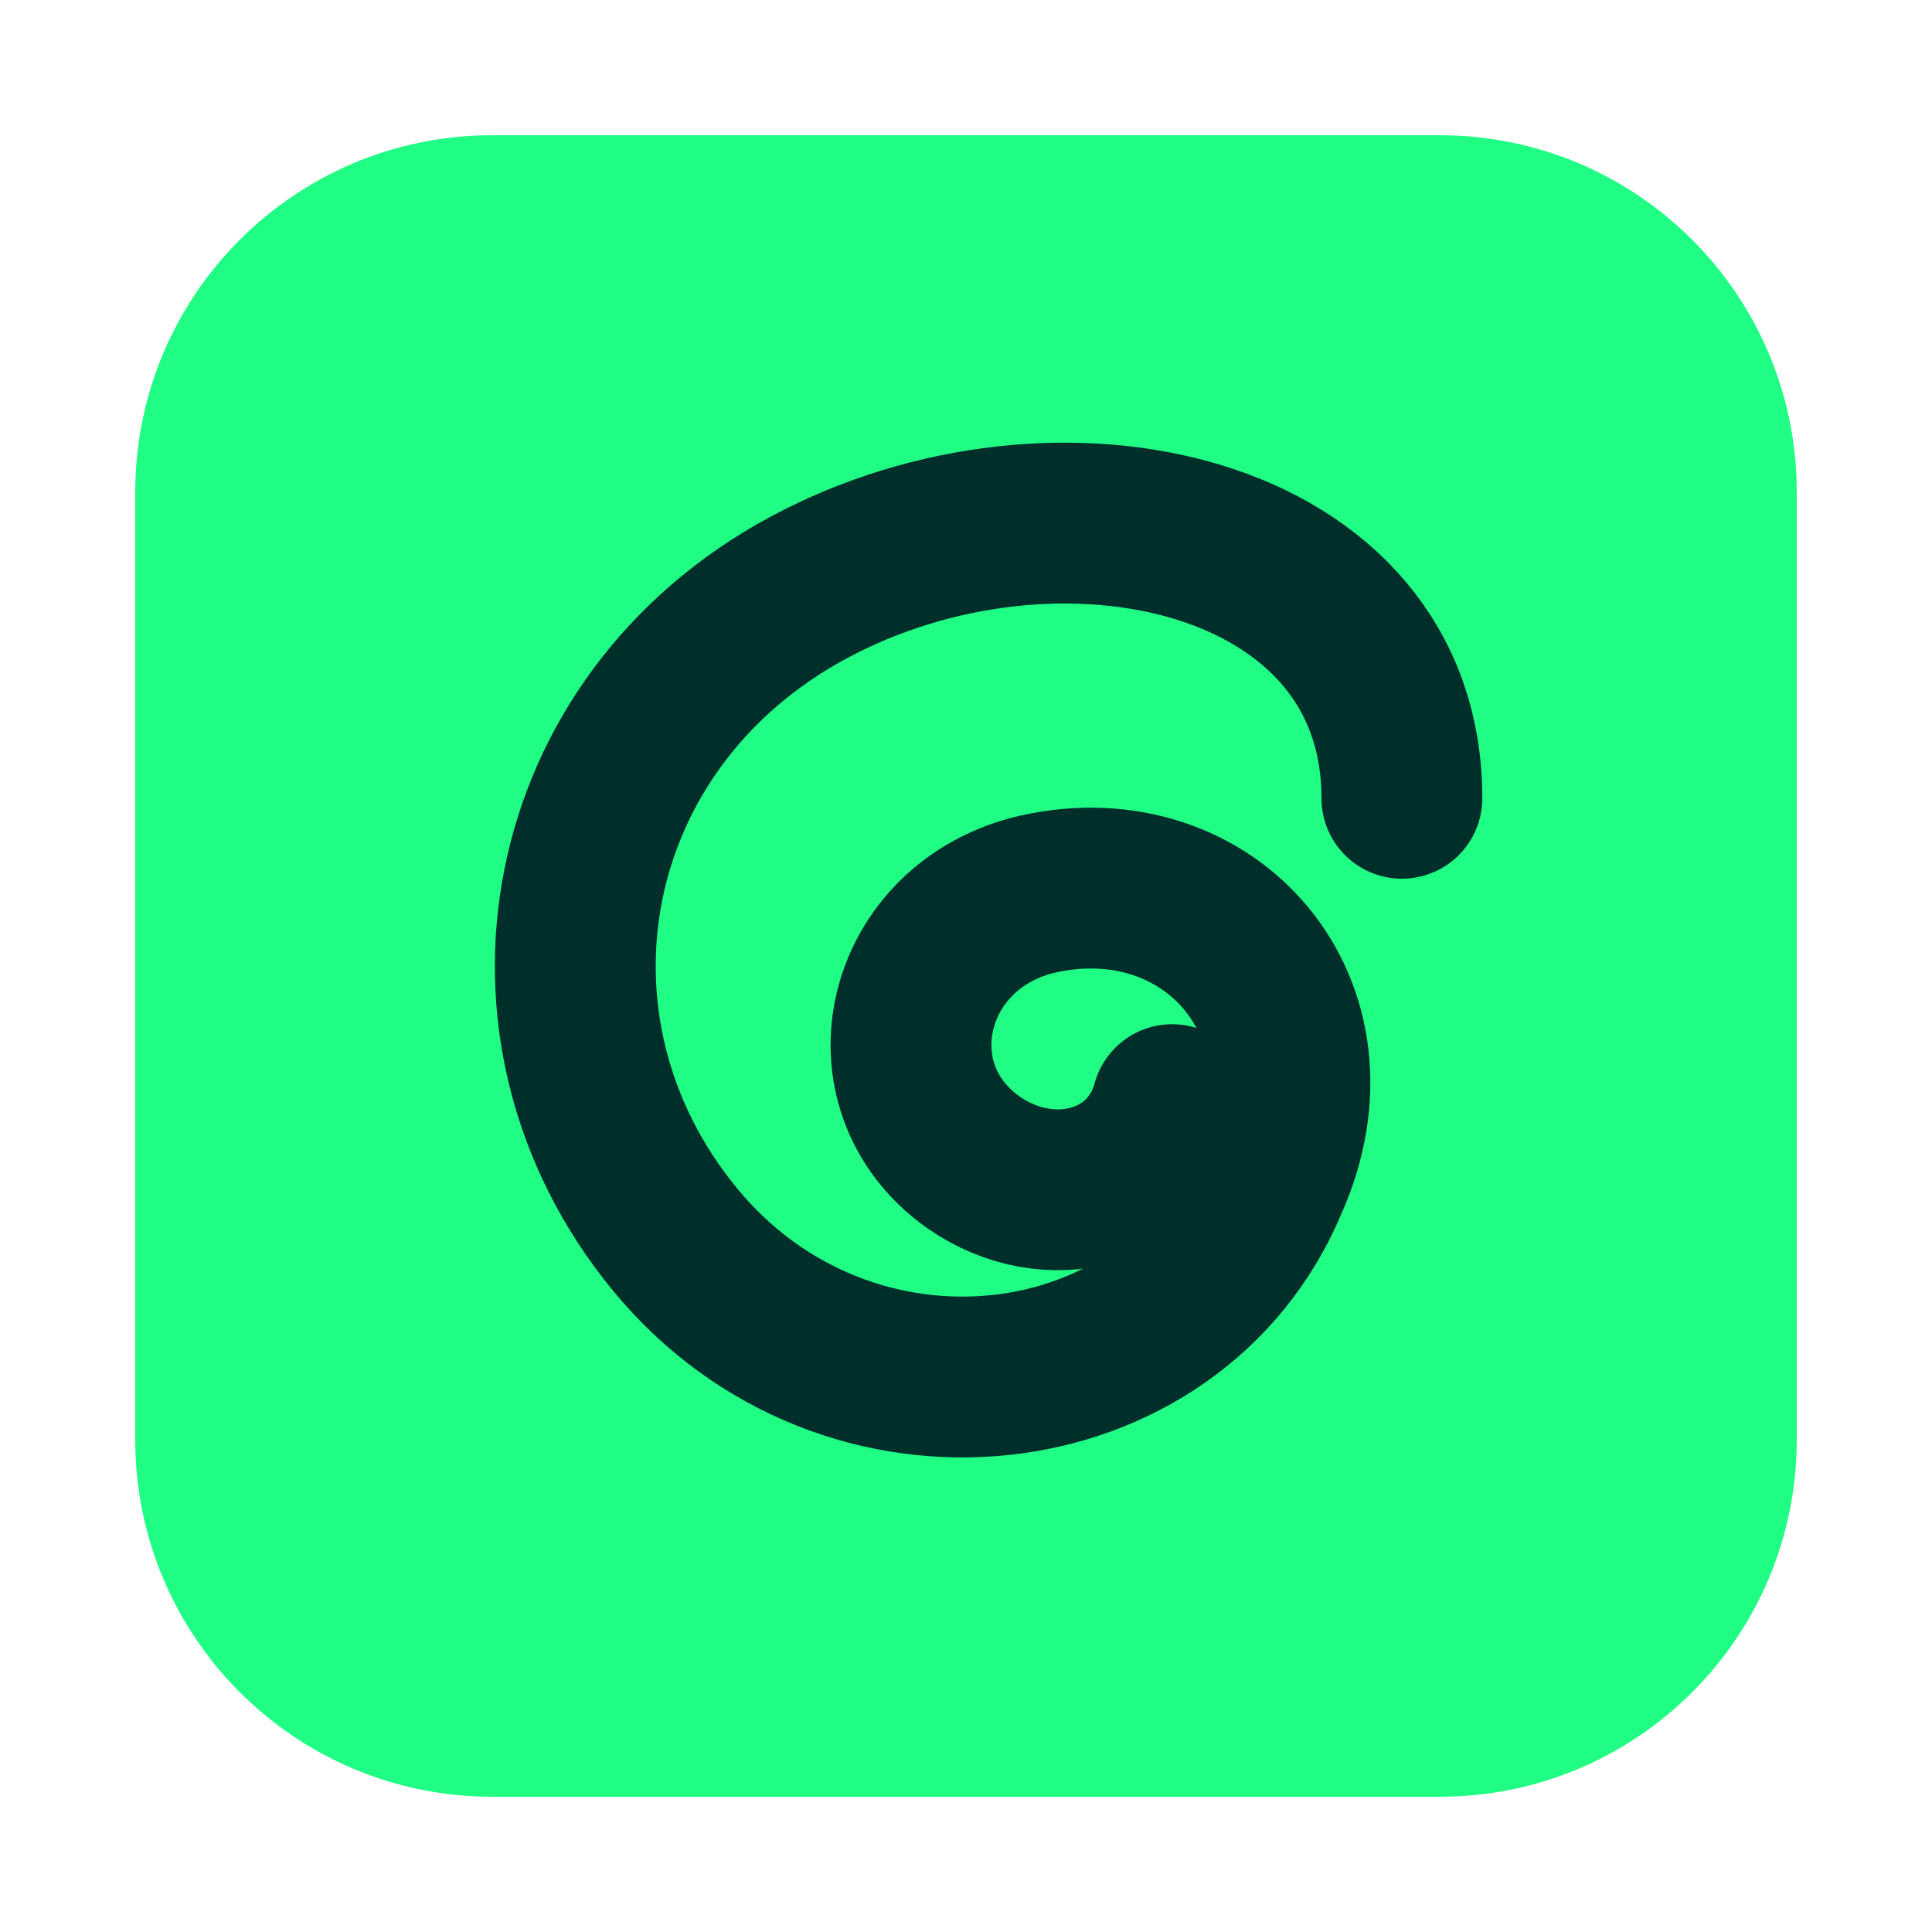
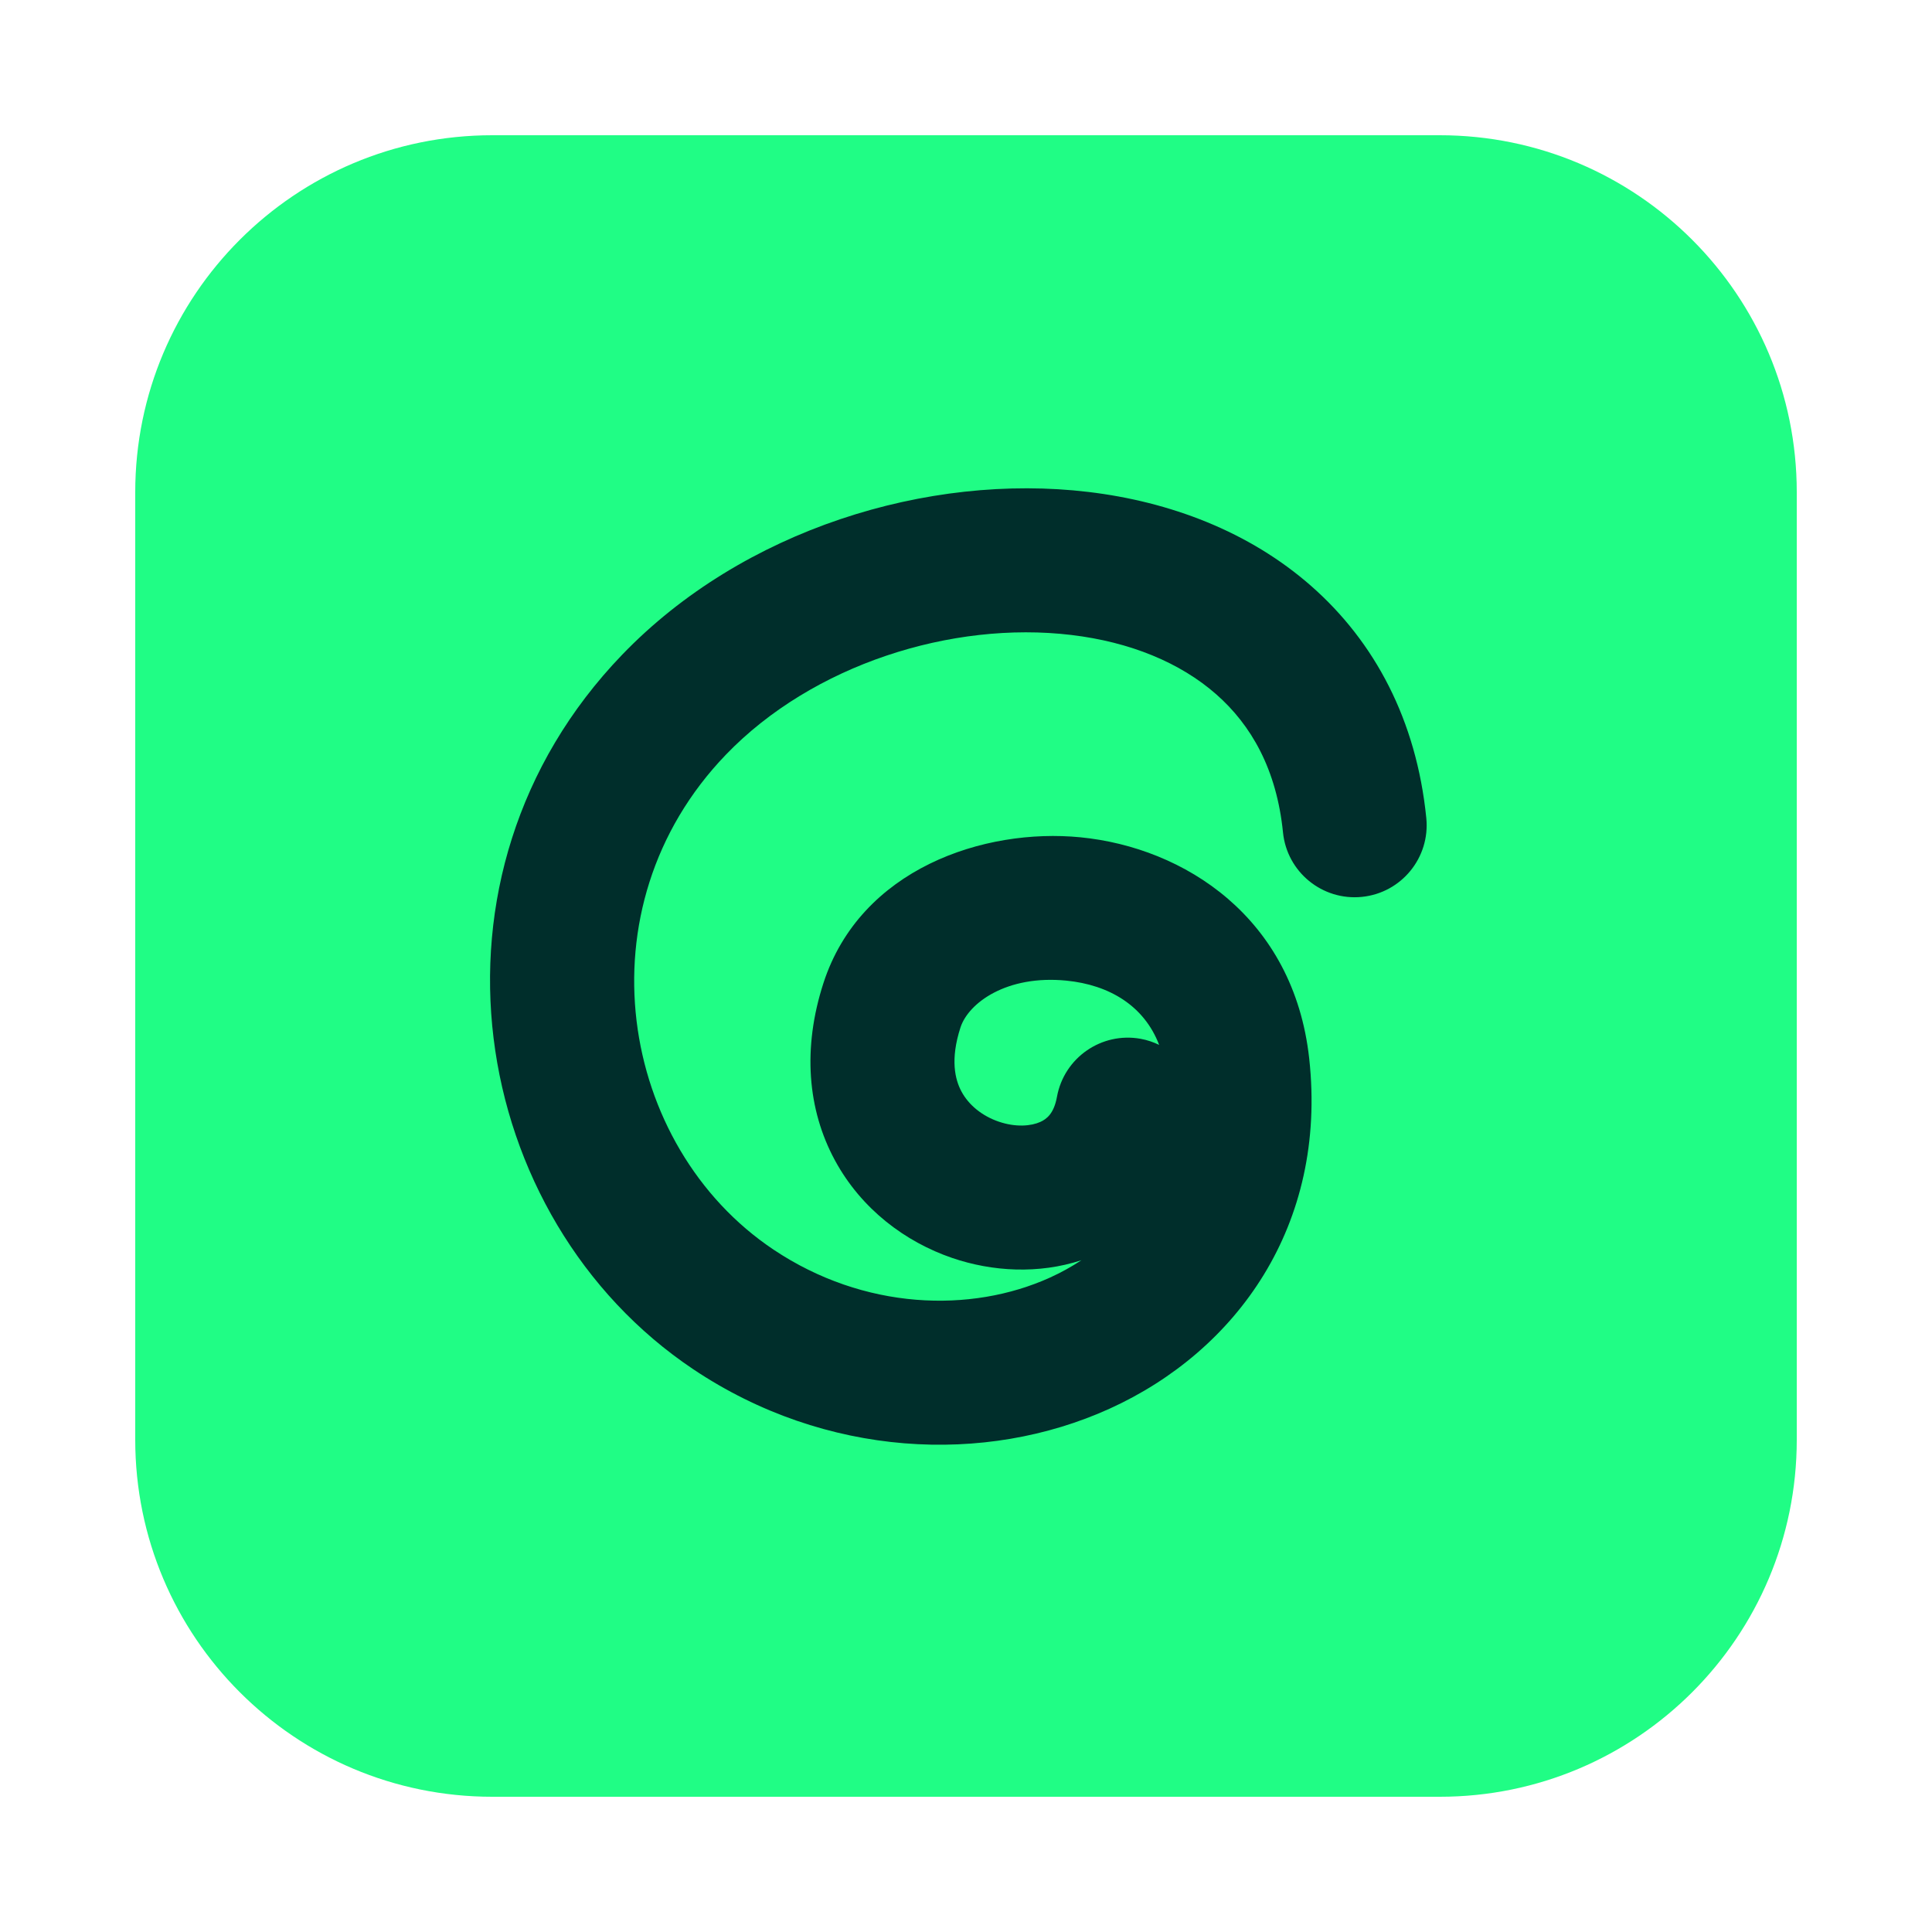
<svg xmlns="http://www.w3.org/2000/svg" width="512" height="512" viewBox="0 0 512 512">
  <defs>
    <linearGradient id="g" x1="145.7" y1="85.8" x2="406.7" y2="346.8" gradientTransform="scale(0.9860408,1.014157)" gradientUnits="userSpaceOnUse">
      <stop offset="0%" stop-color="#002E2B" />
      <stop offset="100%" stop-color="#002E2B" />
    </linearGradient>
    <clipPath id="squircle">
      <rect width="512" height="512" rx="110" />
    </clipPath>
  </defs>
  <g transform="translate(256,256) scale(0.86) translate(-256,-256)">
    <g clip-path="url(#squircle)">
      <rect width="512" height="512" fill="#20FD85" />
-       <g transform="translate(-12,38)">
-         <g transform="translate(256,256) scale(1.18) translate(-256,-256)">
-           <path d="m 380,180 c 0,-70 -90,-90 -155,-55 -65,35 -80,115 -35,170 45,55 130,45 155,-15 20,-45 -15,-85 -60,-75 -35,8 -45,50 -17,70 20,14 46,7 52,-15" fill="none" stroke="url(#g)" stroke-width="42" stroke-linecap="round" />
-         </g>
-       </g>
+       <path d="M84.361 110.106C78.253 112.103 71.669 111.747 65.921 109.783C59.283 107.515 52.974 102.846 49.182 95.831C45.289 88.627 44.547 79.869 47.559 70.572C52.843 54.27 70.479 48.424 84.231 49.782C99.001 51.239 114.64 61.184 116.85 81.354C119.456 105.15 106.483 123.067 88.373 131.284C70.613 139.342 47.836 138.26 29.023 125.681C-3.152 104.167 -11.459 55.203 18.859 23.727C36.037 5.893 62.426 -2.217 85.353 0.52C96.953 1.905 108.261 6.138 117.148 13.951C126.182 21.893 132.145 33.057 133.55 47.033C134.117 52.677 130.002 57.714 124.358 58.281C118.714 58.848 113.678 54.732 113.109 49.088C112.204 40.08 108.57 33.765 103.584 29.382C98.451 24.869 91.315 21.923 82.916 20.92C65.846 18.882 46.012 25.157 33.659 37.981C12.617 59.826 18.422 93.874 40.443 108.599C53.337 117.221 68.585 117.704 79.887 112.576C81.465 111.86 82.956 111.028 84.361 110.106ZM82.213 70.226C73.695 69.385 68.239 73.408 67.105 76.907C65.623 81.478 66.326 84.342 67.256 86.062C68.287 87.97 70.182 89.527 72.564 90.341C75.013 91.177 77.189 90.97 78.49 90.382C79.417 89.963 80.436 89.174 80.868 86.796C81.883 81.215 87.231 77.512 92.813 78.526C93.747 78.696 94.625 78.997 95.441 79.391C93.313 73.812 88.326 70.829 82.213 70.226Z" fill="url(#g)" transform="translate(109.3291 108.797) scale(2.160338)" />
    </g>
  </g>
</svg>
